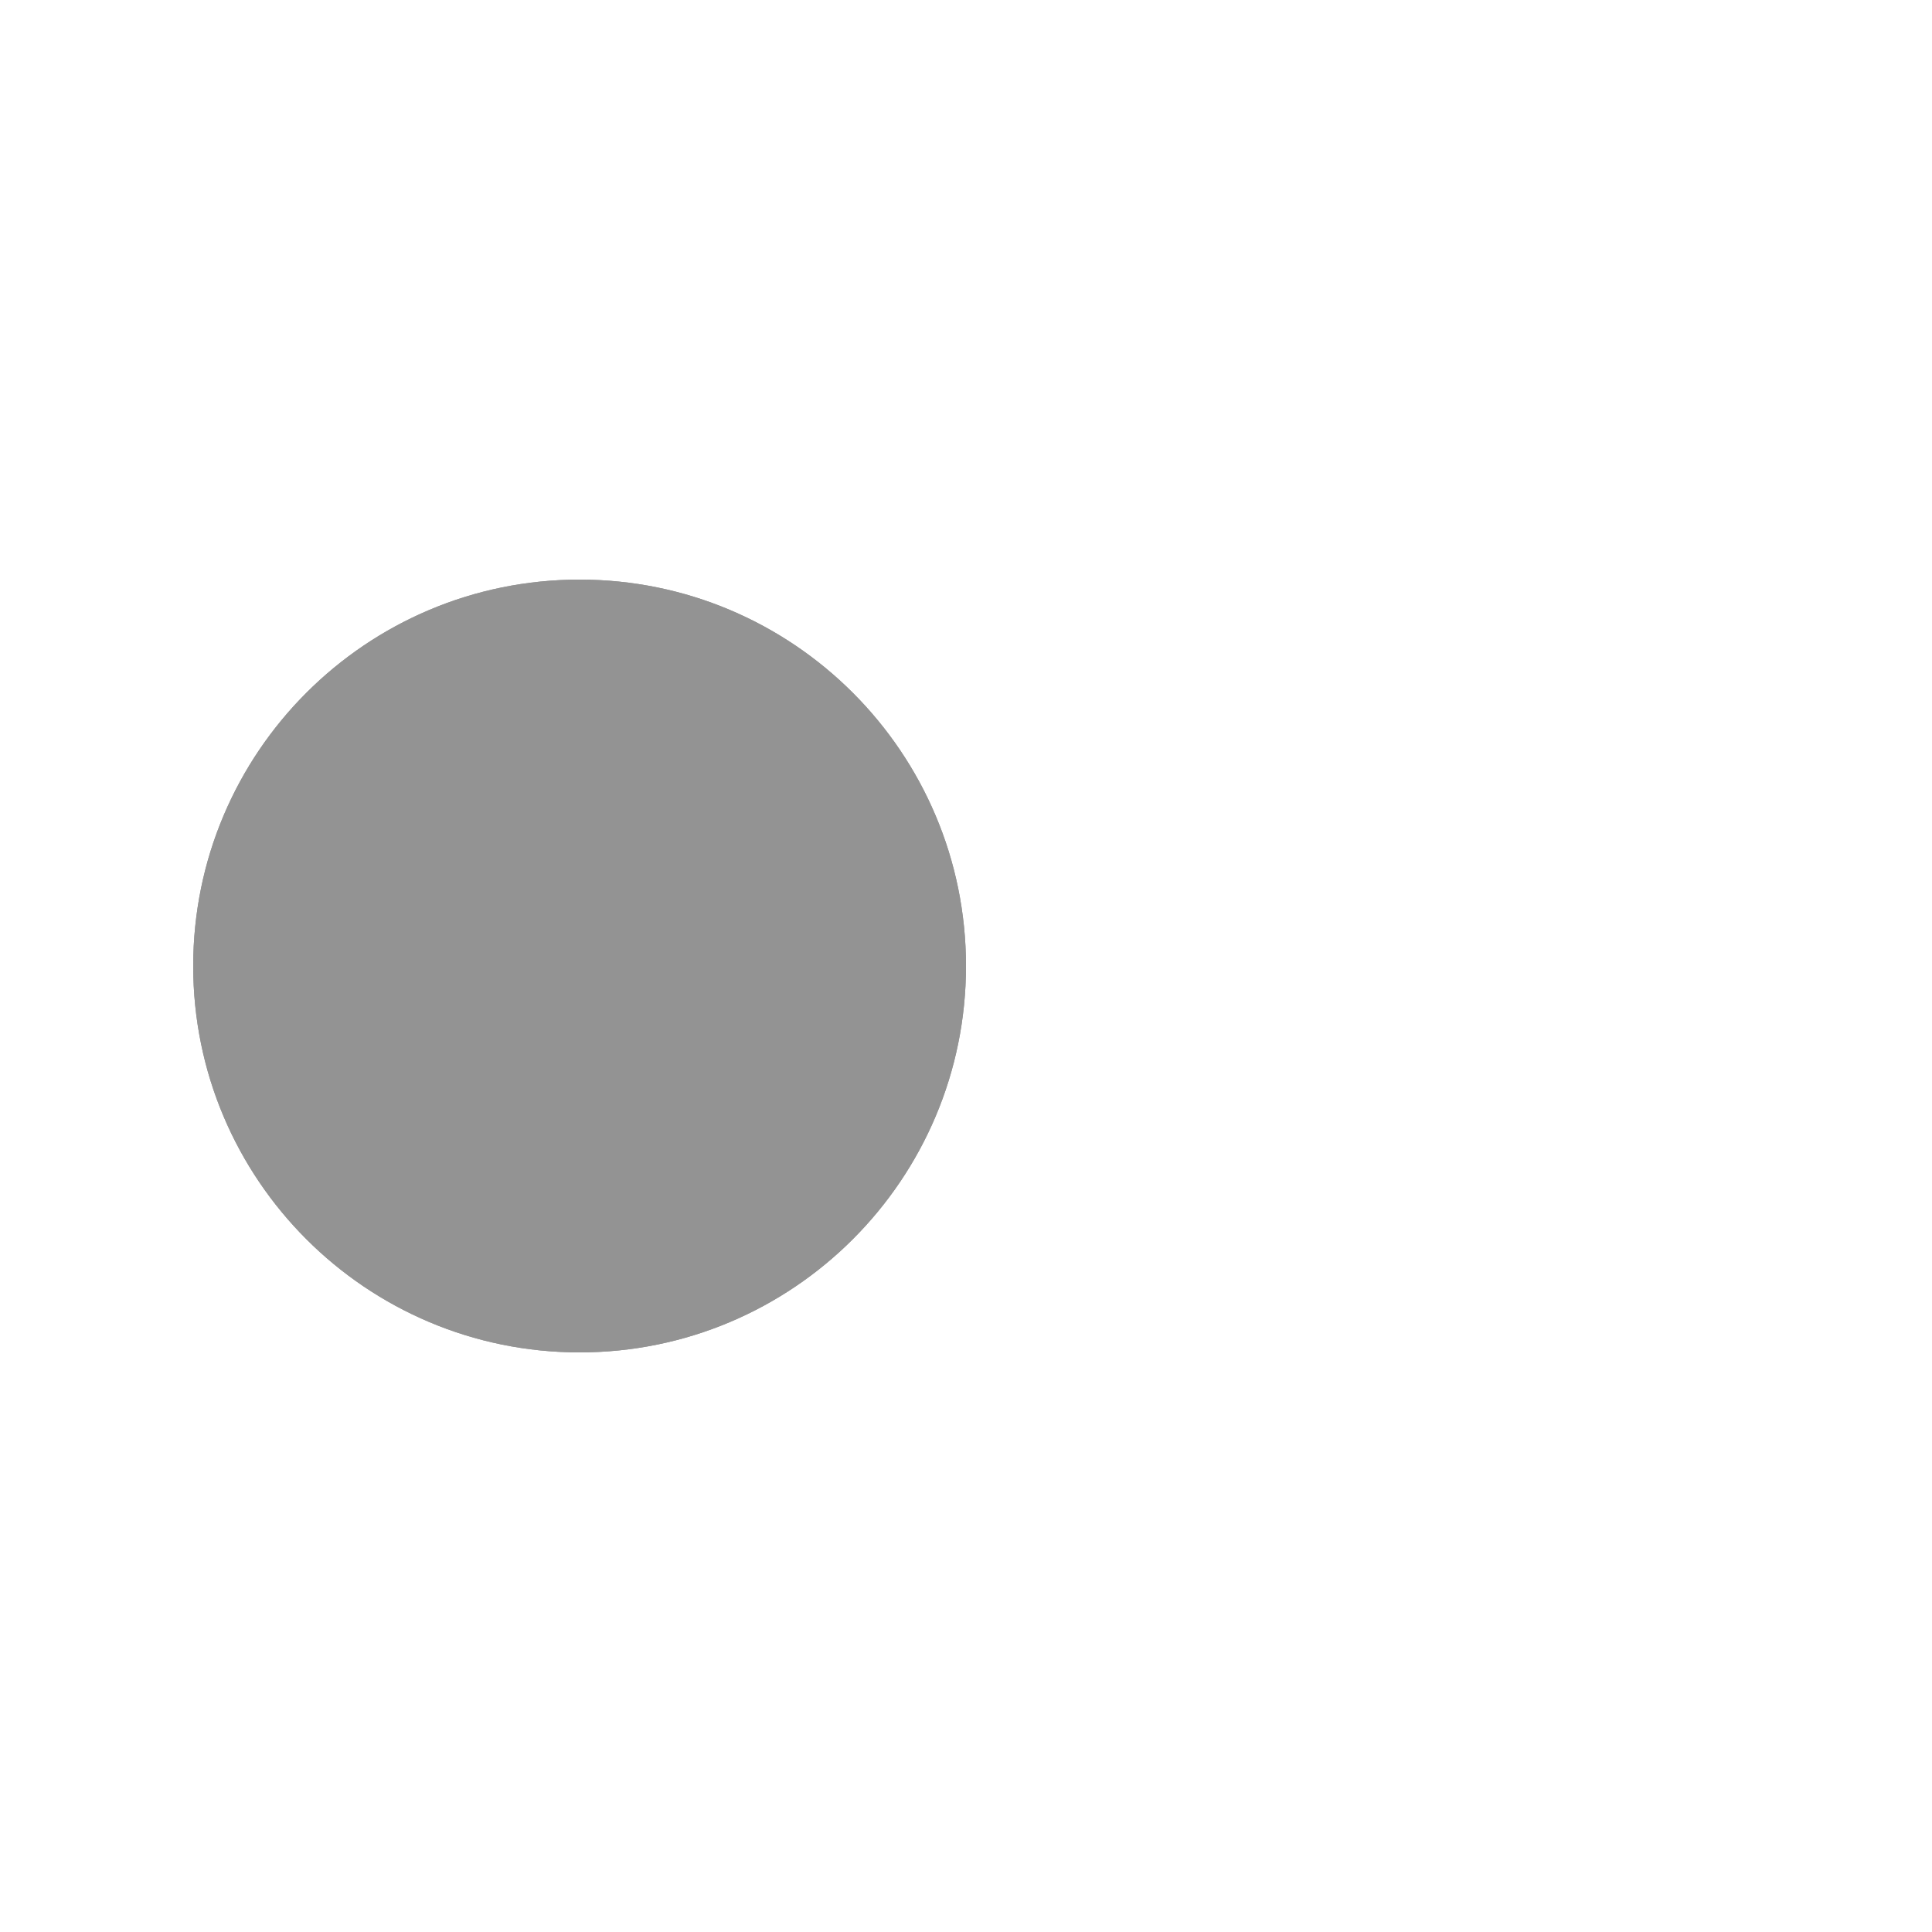
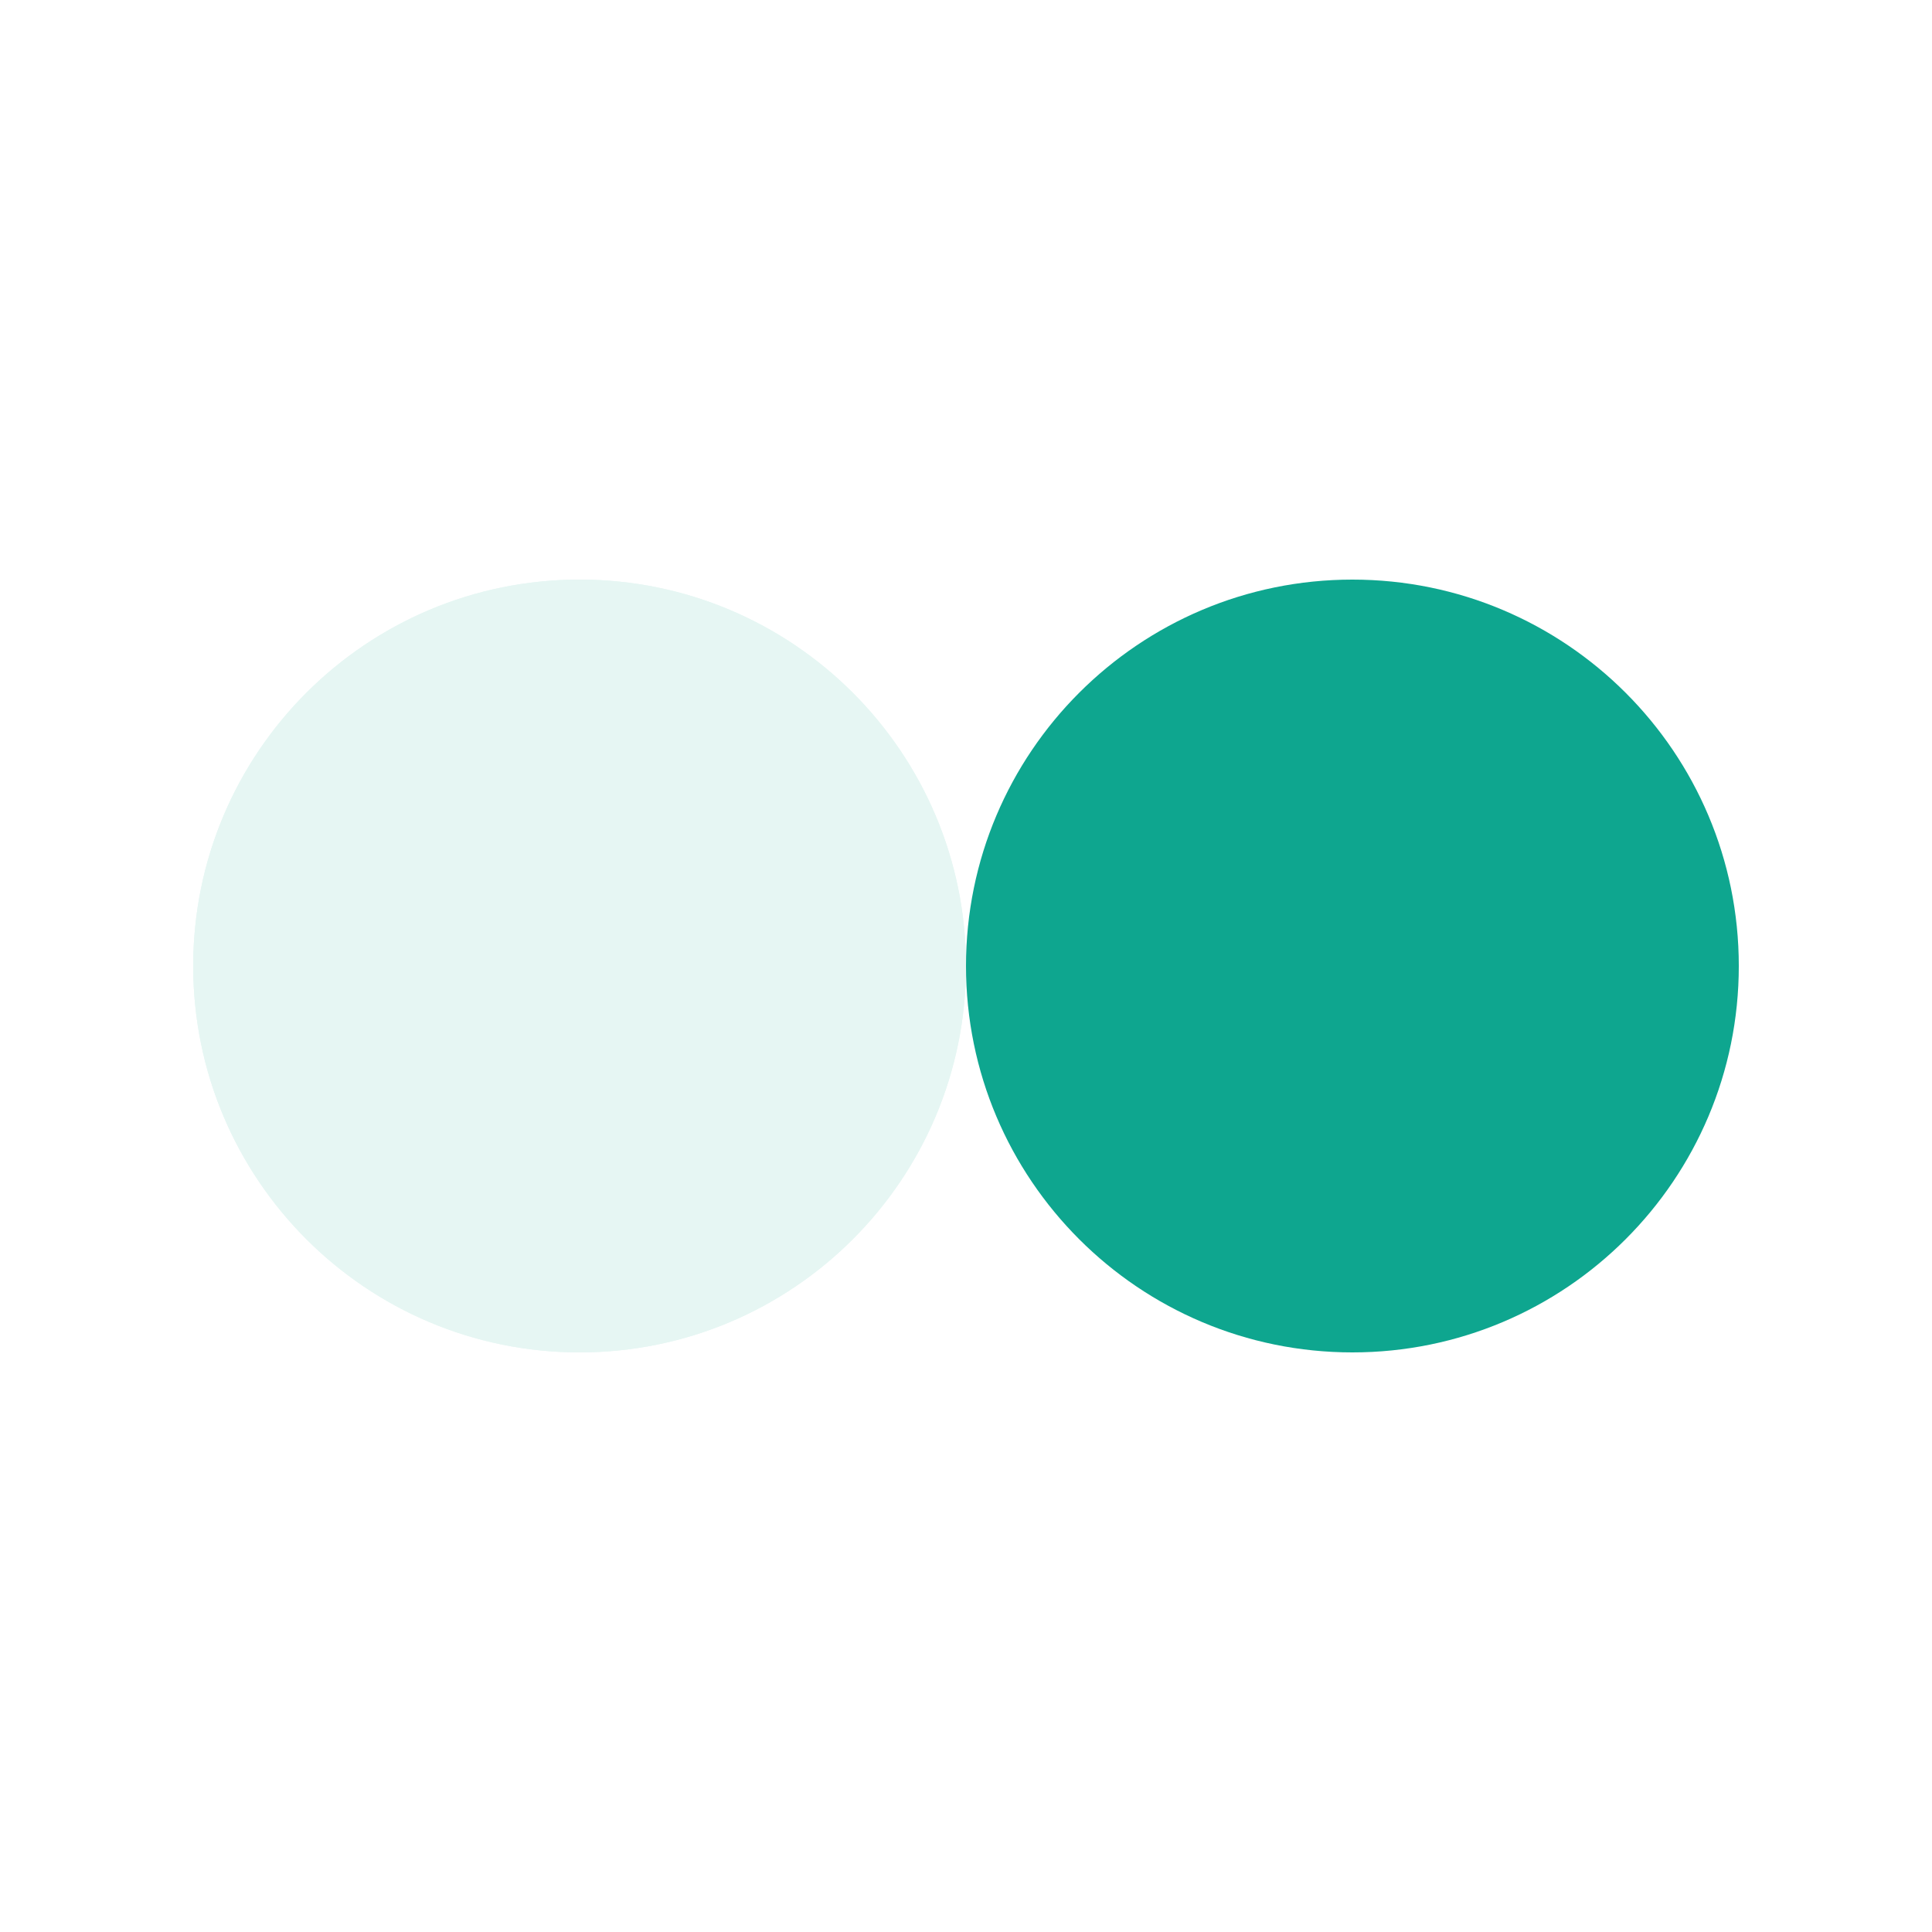
<svg xmlns="http://www.w3.org/2000/svg" viewBox="0 0 100 100" preserveAspectRatio="xMidYMid">
-   <circle cx="30" cy="50" fill="#939393" r="20">
+   <circle cx="30" cy="50" fill="#e6f6f3" r="20">
    <animate attributeName="cx" repeatCount="indefinite" dur="1.25s" keyTimes="0;0.5;1" values="30;70;30" begin="-0.625s" />
  </circle>
-   <circle cx="70" cy="50" fill="#ffffffff" r="20">
+   <circle cx="70" cy="50" fill="#0ea68f" r="20">
    <animate attributeName="cx" repeatCount="indefinite" dur="1.25s" keyTimes="0;0.5;1" values="30;70;30" begin="0s" />
  </circle>
-   <circle cx="30" cy="50" fill="#939393" r="20">
+   <circle cx="30" cy="50" fill="#e6f6f3" r="20">
    <animate attributeName="cx" repeatCount="indefinite" dur="1.25s" keyTimes="0;0.5;1" values="30;70;30" begin="-0.625s" />
    <animate attributeName="fill-opacity" values="0;0;1;1" calcMode="discrete" keyTimes="0;0.499;0.5;1" dur="1.25s" repeatCount="indefinite" />
  </circle>
</svg>
